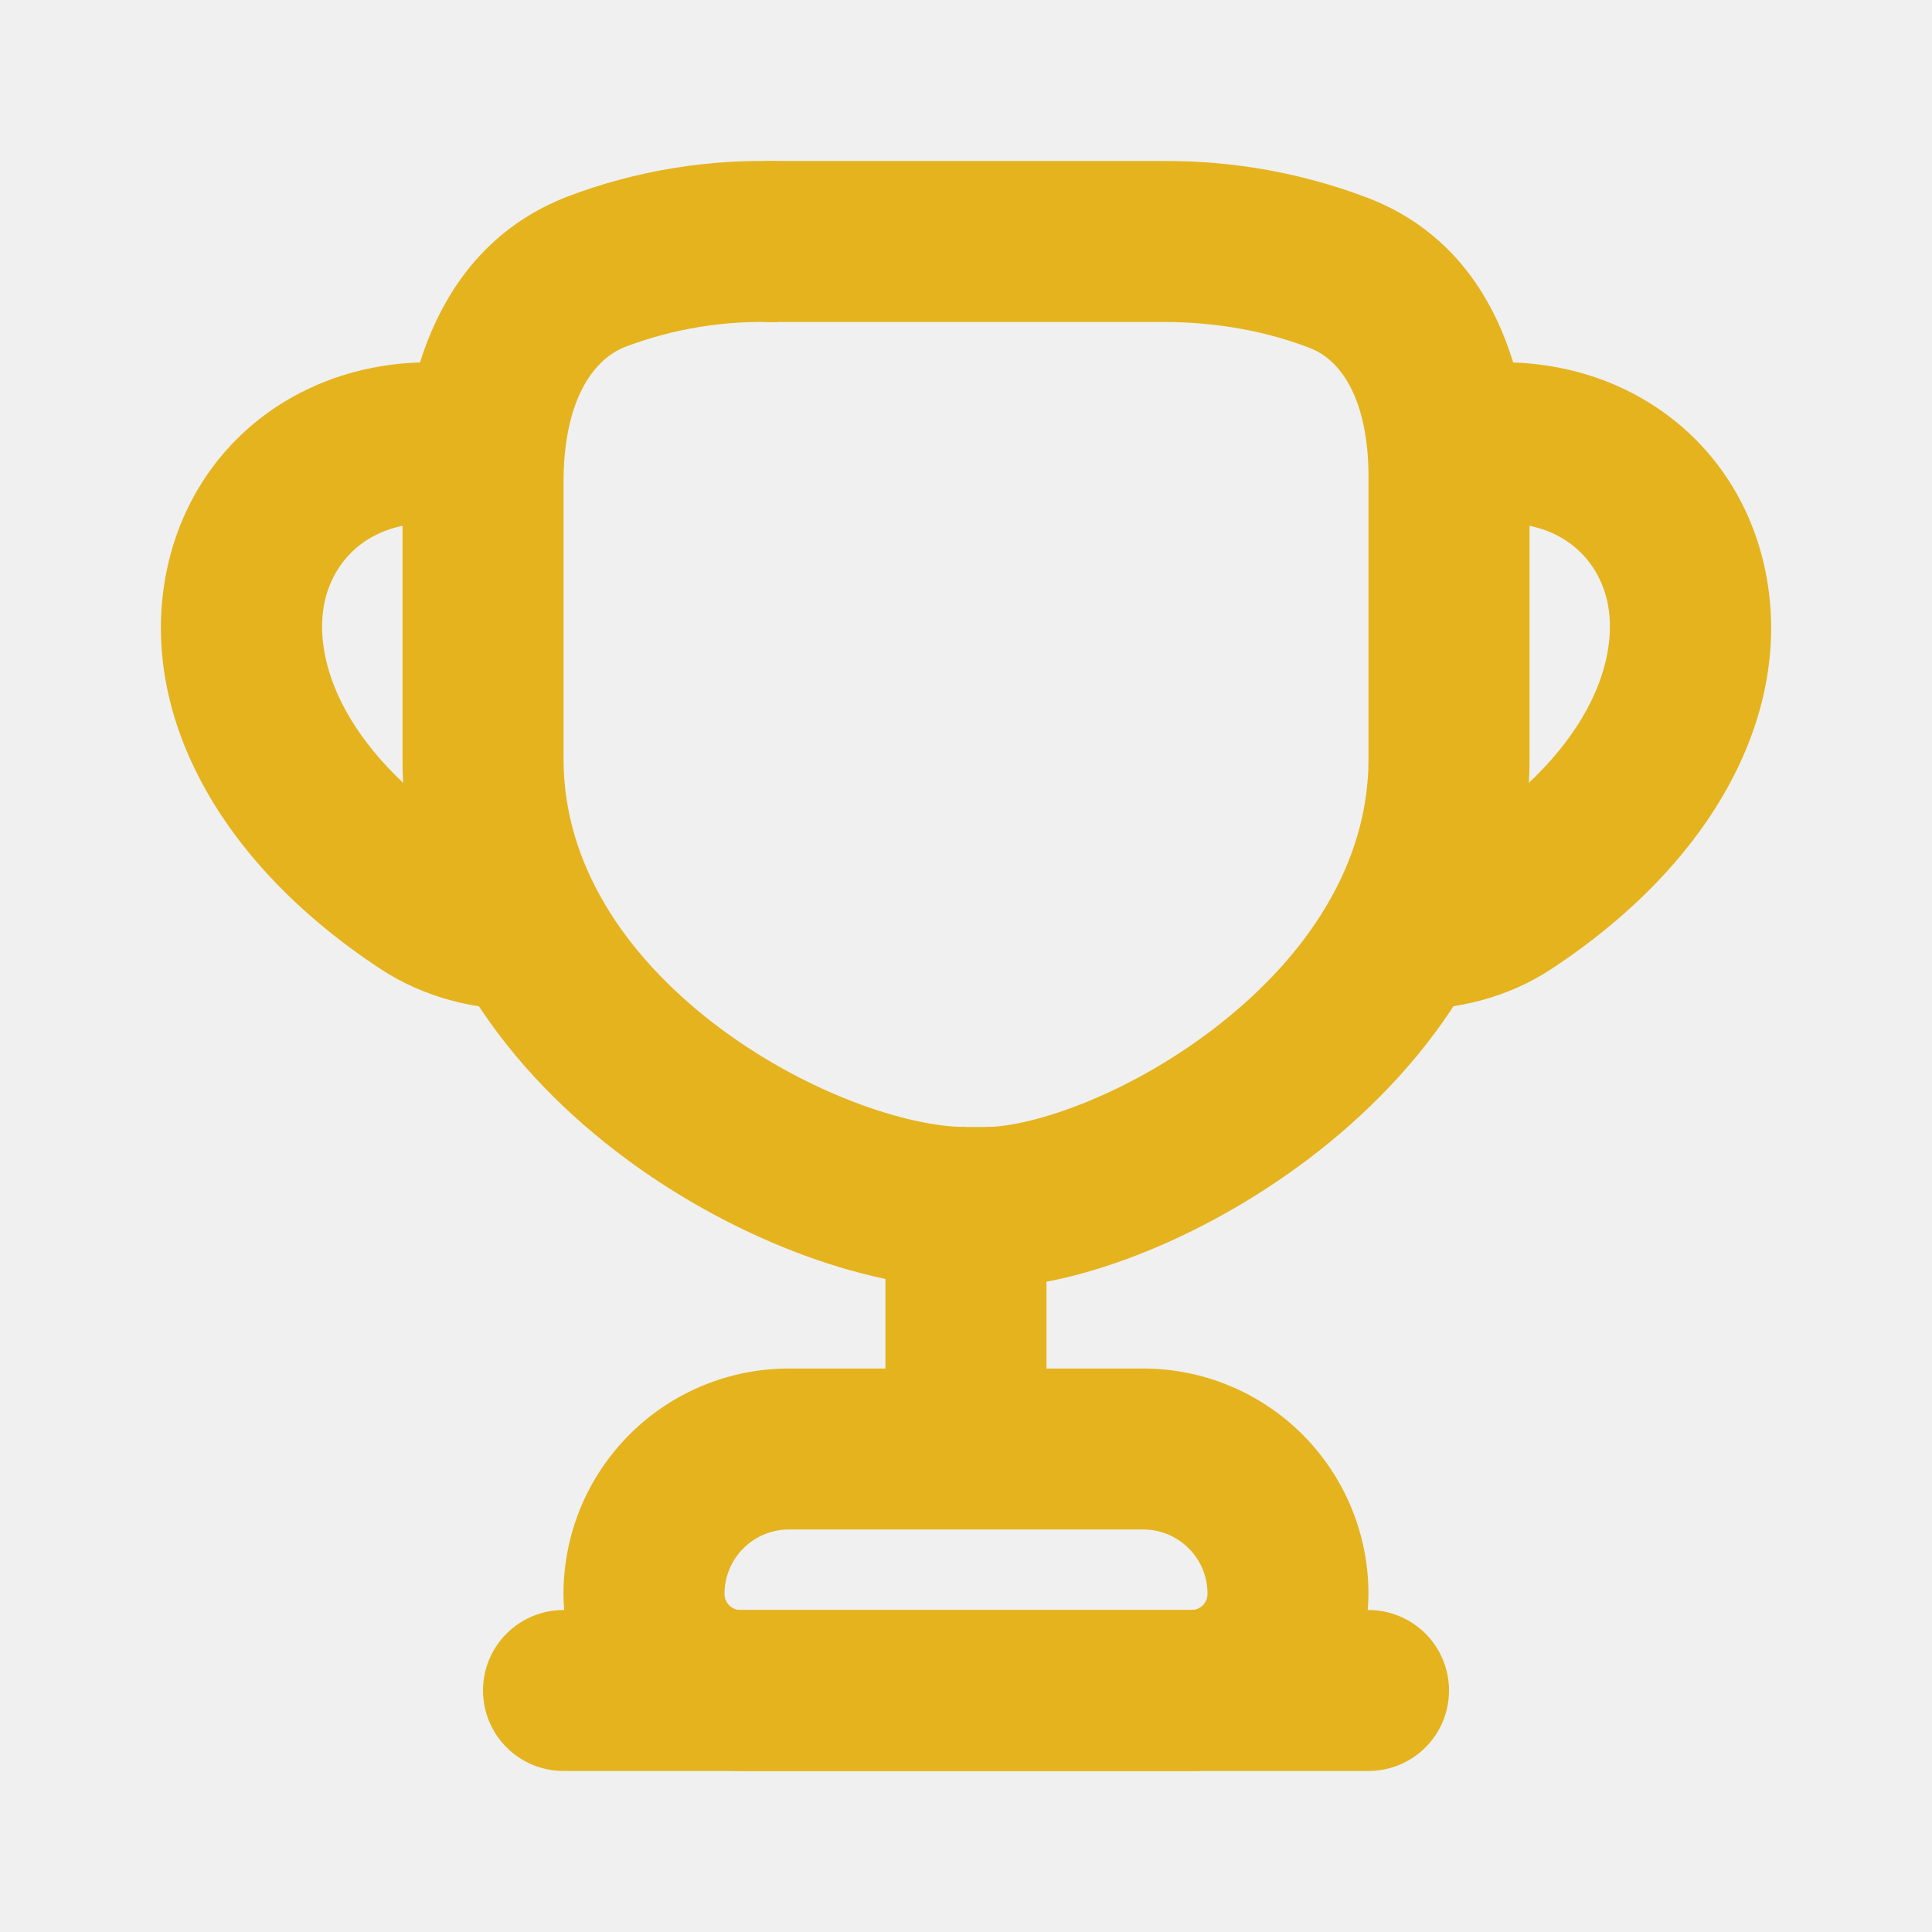
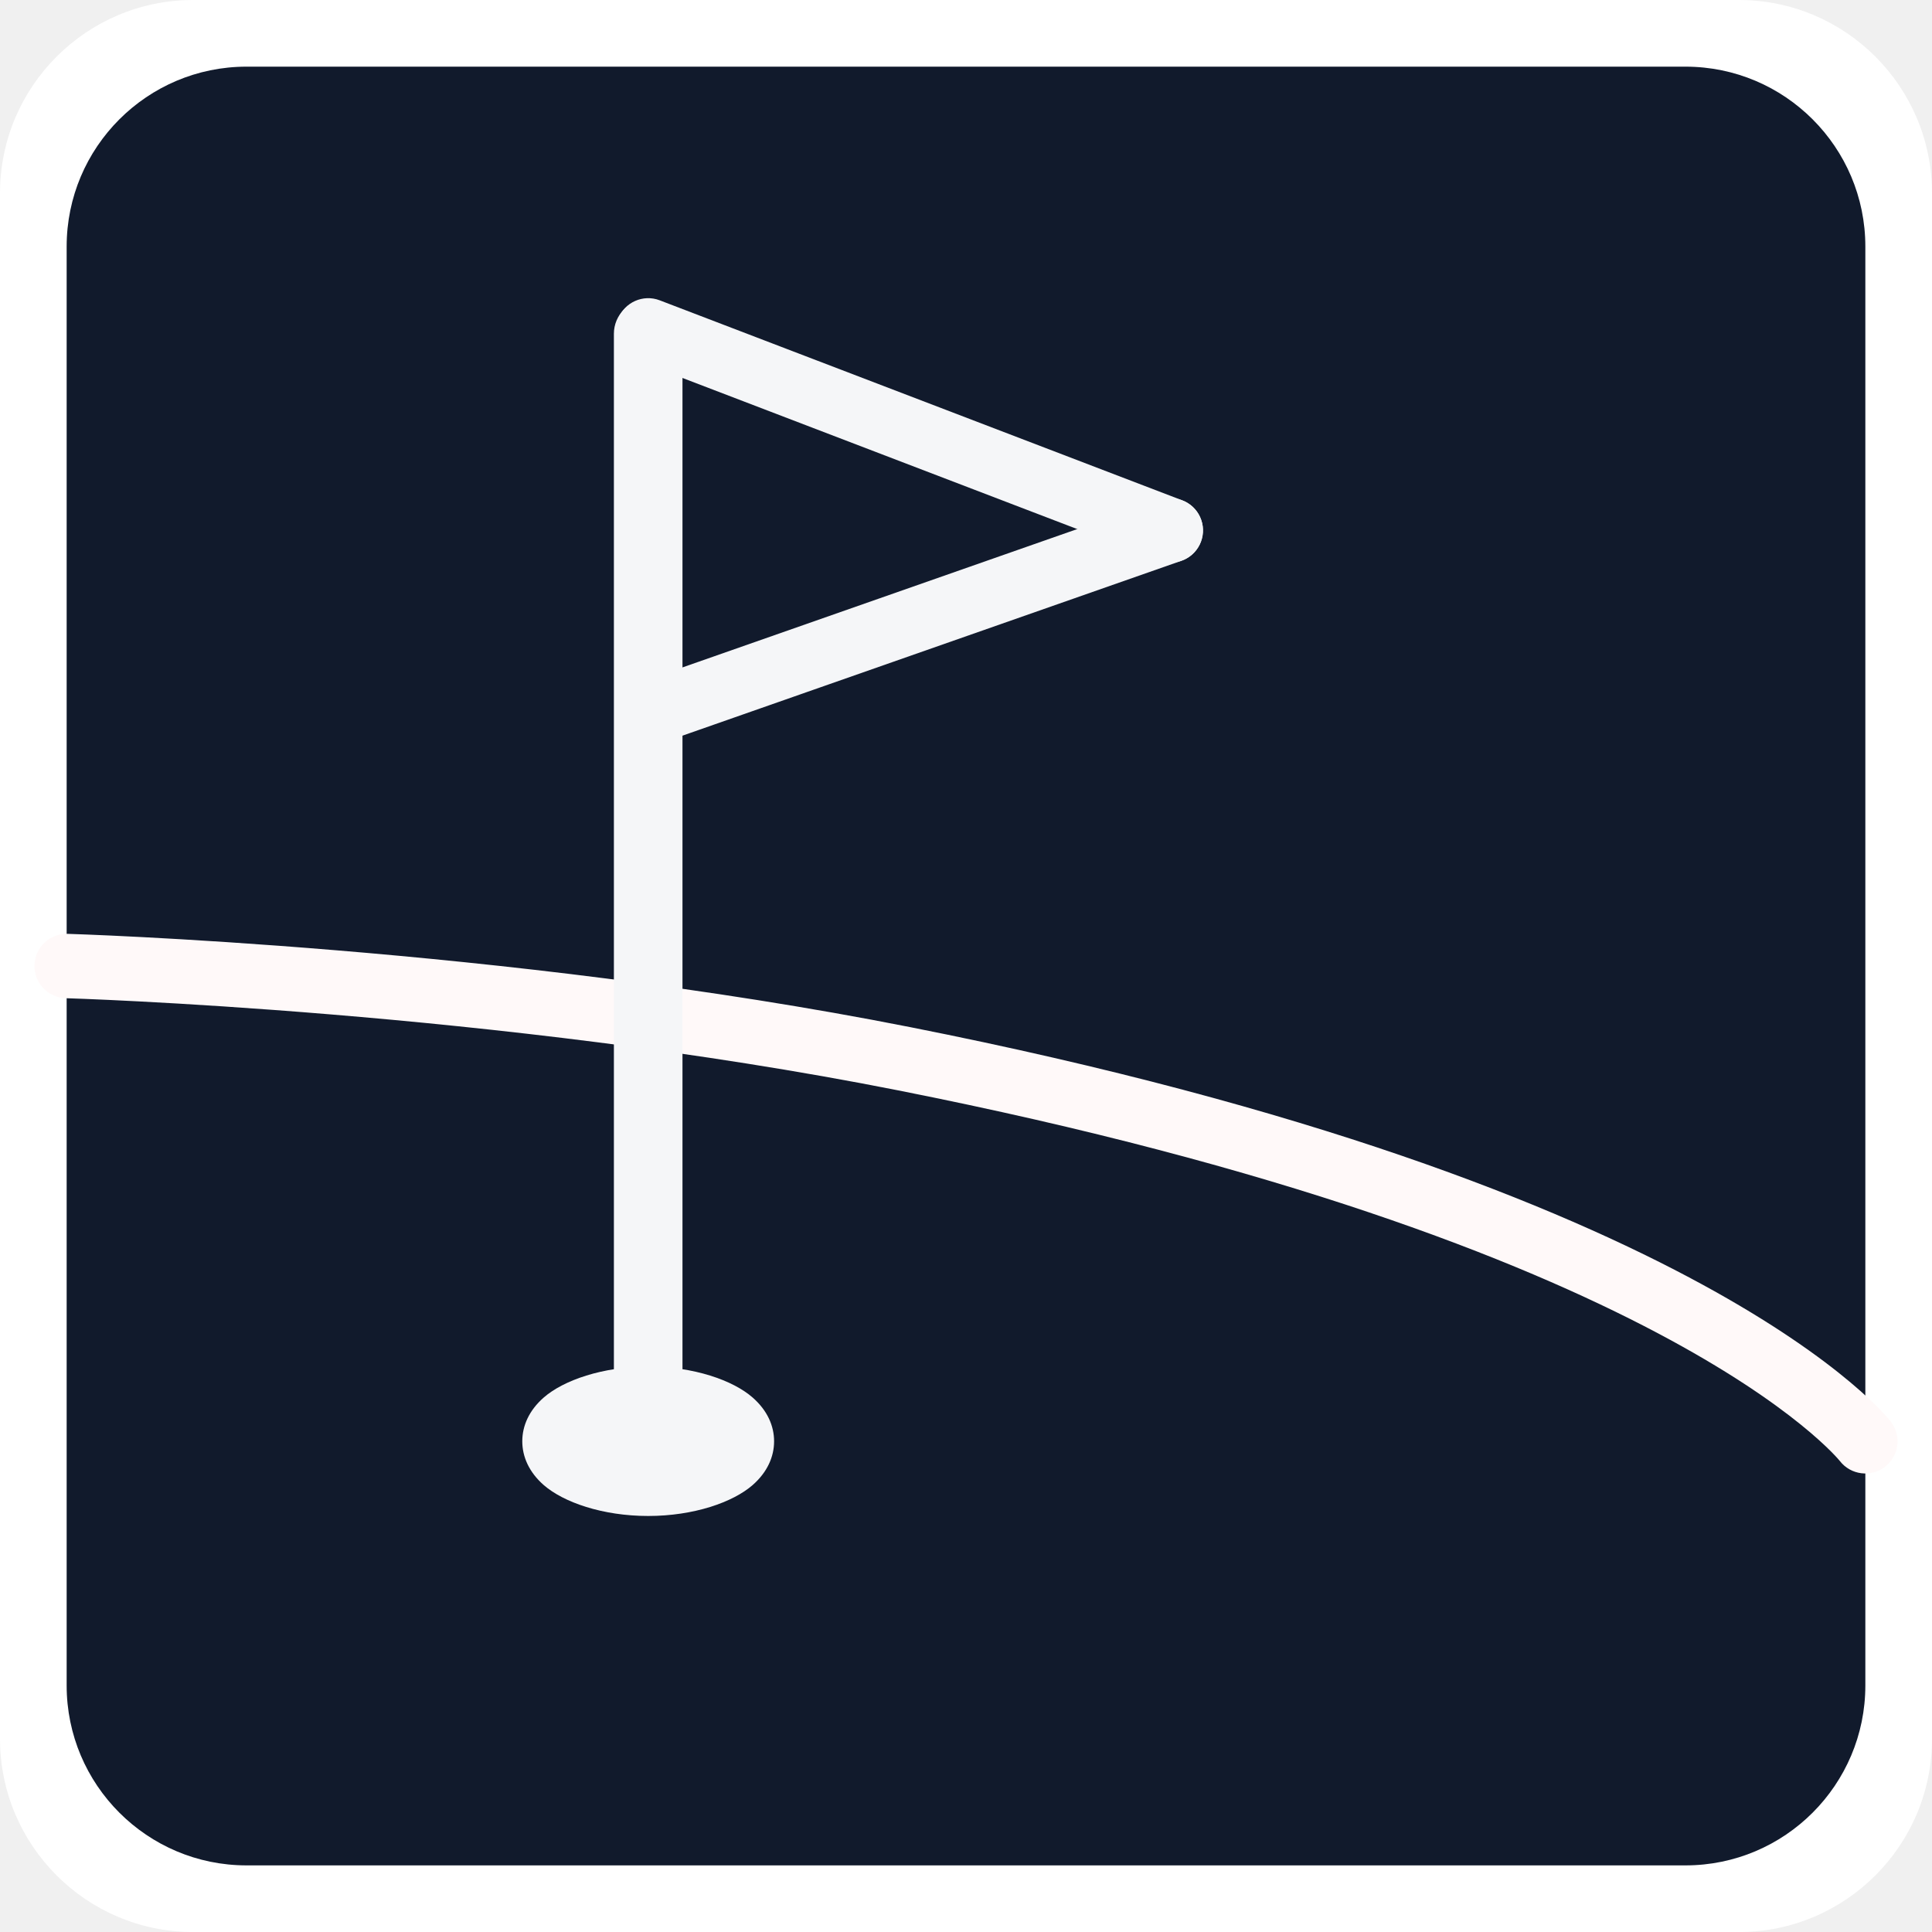
- <svg xmlns="http://www.w3.org/2000/svg" version="1.1" width="32" height="32">
-   <svg width="32" height="32" viewBox="0 0 32 32" fill="none">
-     <path fill-rule="evenodd" clip-rule="evenodd" d="M19.733 26.667C19.804 26.667 19.872 26.639 19.922 26.589C19.972 26.539 20 26.471 20 26.4C20 26.26 19.973 26.121 19.92 25.991C19.866 25.862 19.788 25.744 19.688 25.645C19.589 25.546 19.471 25.467 19.342 25.413C19.212 25.36 19.073 25.333 18.933 25.333H13.066C12.783 25.333 12.512 25.446 12.312 25.646C12.112 25.846 12 26.117 12 26.4C12 26.547 12.12 26.667 12.266 26.667H19.733ZM13.066 22.667H18.933C19.923 22.667 20.873 23.06 21.573 23.76C22.273 24.46 22.666 25.41 22.666 26.4C22.666 27.178 22.357 27.924 21.807 28.474C21.257 29.024 20.511 29.333 19.733 29.333H12.266C11.488 29.333 10.742 29.024 10.192 28.474C9.642 27.924 9.333 27.178 9.333 26.4C9.333 25.91 9.43 25.424 9.617 24.971C9.805 24.518 10.08 24.107 10.427 23.76C10.773 23.413 11.185 23.139 11.638 22.951C12.091 22.763 12.576 22.667 13.066 22.667ZM17.333 18.667V22.667H14.666V18.667H17.333Z" fill="#E5B31E" />
-     <path fill-rule="evenodd" clip-rule="evenodd" d="M12.875 5.337C12.018 5.303 11.163 5.44 10.36 5.743C9.779 5.968 9.334 6.705 9.334 7.983V12.573C9.334 14.3 10.34 15.808 11.814 16.945C13.315 18.1 15.036 18.667 16 18.667V21.333C14.299 21.333 12.02 20.472 10.187 19.056C8.326 17.623 6.667 15.417 6.667 12.573V7.981C6.667 6.331 7.248 4.088 9.398 3.256C10.537 2.823 11.753 2.625 12.971 2.673L12.875 5.337Z" fill="#E5B31E" />
-     <path fill-rule="evenodd" clip-rule="evenodd" d="M19.276 5.333C20.234 5.333 21.062 5.517 21.704 5.768C22.242 5.977 22.667 6.665 22.667 7.904V12.571C22.667 14.301 21.658 15.813 20.214 16.953C18.738 18.121 17.102 18.667 16.323 18.667V21.333C17.888 21.333 20.091 20.451 21.867 19.045C23.676 17.616 25.334 15.413 25.334 12.573V7.907C25.334 6.305 24.782 4.107 22.674 3.285C21.59 2.87 20.438 2.66 19.276 2.667H12.667V5.333H19.276ZM2.776 9.381C3.284 7.093 5.447 5.648 8.006 6.075C8.355 6.133 8.666 6.327 8.872 6.615C9.077 6.902 9.16 7.26 9.102 7.609C9.044 7.958 8.85 8.269 8.563 8.475C8.275 8.68 7.917 8.763 7.568 8.705C6.306 8.495 5.559 9.152 5.379 9.959C5.192 10.797 5.531 12.345 7.766 13.82C7.988 13.967 8.296 14.057 8.667 14.057C9.021 14.057 9.36 14.198 9.61 14.448C9.86 14.698 10 15.037 10 15.391C10 15.744 9.86 16.083 9.61 16.334C9.36 16.584 9.021 16.724 8.667 16.724C7.883 16.724 7.038 16.535 6.296 16.045C3.47 14.18 2.275 11.639 2.776 9.381Z" fill="#E5B31E" />
-     <path fill-rule="evenodd" clip-rule="evenodd" d="M29.224 9.381C28.716 7.093 26.553 5.648 23.995 6.075C23.822 6.103 23.657 6.166 23.508 6.259C23.359 6.351 23.23 6.472 23.129 6.615C22.923 6.902 22.84 7.26 22.898 7.609C22.956 7.958 23.15 8.269 23.438 8.475C23.726 8.68 24.083 8.763 24.432 8.705C25.695 8.495 26.441 9.152 26.621 9.959C26.808 10.797 26.469 12.345 24.235 13.82C24.012 13.967 23.704 14.057 23.333 14.057C22.98 14.057 22.641 14.198 22.39 14.448C22.14 14.698 22 15.037 22 15.391C22 15.744 22.14 16.084 22.39 16.334C22.641 16.584 22.98 16.724 23.333 16.724C24.117 16.724 24.963 16.535 25.703 16.045C28.529 14.18 29.727 11.639 29.224 9.381ZM8 28C8 27.646 8.14 27.307 8.391 27.057C8.641 26.807 8.98 26.667 9.333 26.667H22.667C23.02 26.667 23.359 26.807 23.61 27.057C23.86 27.307 24 27.646 24 28C24 28.354 23.86 28.693 23.61 28.943C23.359 29.193 23.02 29.333 22.667 29.333H9.333C8.98 29.333 8.641 29.193 8.391 28.943C8.14 28.693 8 28.354 8 28Z" fill="#E5B31E" />
+ <svg xmlns="http://www.w3.org/2000/svg" version="1.1" width="48" height="48">
+   <svg width="48" height="48" viewBox="0 0 48 48" fill="none">
+     <g clip-path="url(#clip0_12_693)">
+       <path fill-rule="evenodd" clip-rule="evenodd" d="M48 4.8V43.201C48 45.85 45.849 48.001 43.2 48.001H4.8C2.151 48.001 0 45.85 0 43.201V4.8C0 2.151 2.151 0 4.8 0H43.2C45.849 0 48 2.151 48 4.8Z" fill="white" />
+       <path fill-rule="evenodd" clip-rule="evenodd" d="M46.344 6.125V41.876C46.344 44.342 44.342 46.345 41.875 46.345H6.125C3.658 46.345 1.656 44.342 1.656 41.876V6.125C1.656 3.658 3.658 1.656 6.125 1.656H41.875C44.342 1.656 46.344 3.658 46.344 6.125Z" fill="#111A2C" />
+       <path fill-rule="evenodd" clip-rule="evenodd" d="M1.633 24.8C1.191 24.787 0.843 24.418 0.856 23.977C0.869 23.535 1.238 23.188 1.679 23.201C1.679 23.201 12.512 23.519 22.619 25.52C42.528 29.46 46.975 35.318 46.975 35.318C47.246 35.666 47.184 36.169 46.835 36.44C46.486 36.711 45.983 36.648 45.712 36.3C45.712 36.3 41.382 30.864 22.309 27.089C12.328 25.114 1.632 24.8 1.632 24.8H1.633Z" fill="#FFF9F9" />
+       <path d="M16.104 36.864C17.39 36.864 18.432 36.392 18.432 35.809C18.432 35.225 17.39 34.752 16.104 34.752C14.818 34.752 13.776 35.225 13.776 35.809C13.776 36.392 14.818 36.864 16.104 36.864Z" fill="#F5F6F8" />
+       <path fill-rule="evenodd" clip-rule="evenodd" d="M16.104 33.952C17.238 33.952 18.21 34.293 18.699 34.721C19.064 35.041 19.232 35.424 19.232 35.808C19.232 36.193 19.064 36.576 18.699 36.896C18.21 37.323 17.238 37.664 16.104 37.664C14.97 37.664 13.998 37.323 13.509 36.896C13.144 36.576 12.976 36.193 12.976 35.808C12.976 35.424 13.144 35.041 13.509 34.721C13.998 34.294 14.97 33.952 16.104 33.952ZM14.752 35.808C14.765 35.815 14.777 35.821 14.789 35.826C15.125 35.979 15.591 36.064 16.104 36.064C16.617 36.064 17.083 35.979 17.419 35.826C17.431 35.821 17.443 35.815 17.456 35.808C17.443 35.802 17.431 35.796 17.419 35.79C17.083 35.638 16.617 35.552 16.104 35.552C15.591 35.552 15.125 35.638 14.789 35.79C14.777 35.796 14.765 35.802 14.752 35.808Z" fill="#F5F6F8" />
+       <path fill-rule="evenodd" clip-rule="evenodd" d="M16.956 8.292V34.956C16.956 35.427 16.574 35.808 16.104 35.808C15.634 35.808 15.252 35.427 15.252 34.956V8.292C15.252 7.822 15.634 7.44 16.104 7.44C16.574 7.44 16.956 7.822 16.956 8.292Z" fill="#F5F6F8" />
+       <path fill-rule="evenodd" clip-rule="evenodd" d="M15.818 8.955C15.406 8.797 15.199 8.335 15.357 7.922C15.515 7.51 15.978 7.303 16.39 7.461L29.374 12.431C29.786 12.588 29.993 13.051 29.835 13.464C29.677 13.876 29.214 14.083 28.802 13.925L15.818 8.955Z" fill="#F5F6F8" />
+       <path fill-rule="evenodd" clip-rule="evenodd" d="M28.823 12.423C29.24 12.277 29.697 12.497 29.843 12.913C29.989 13.33 29.769 13.787 29.352 13.933L16.369 18.483C15.952 18.628 15.495 18.409 15.349 17.992C15.203 17.575 15.423 17.119 15.839 16.973L28.823 12.423Z" fill="#F5F6F8" />
+     </g>
+     <defs>
+       <clipPath id="SvgjsClipPath1001">
+         <rect width="48" height="48.001" fill="white" />
+       </clipPath>
+     </defs>
  </svg>
  <style>@media (prefers-color-scheme: light) { :root { filter: none; } }
@media (prefers-color-scheme: dark) { :root { filter: none; } }
</style>
</svg>
